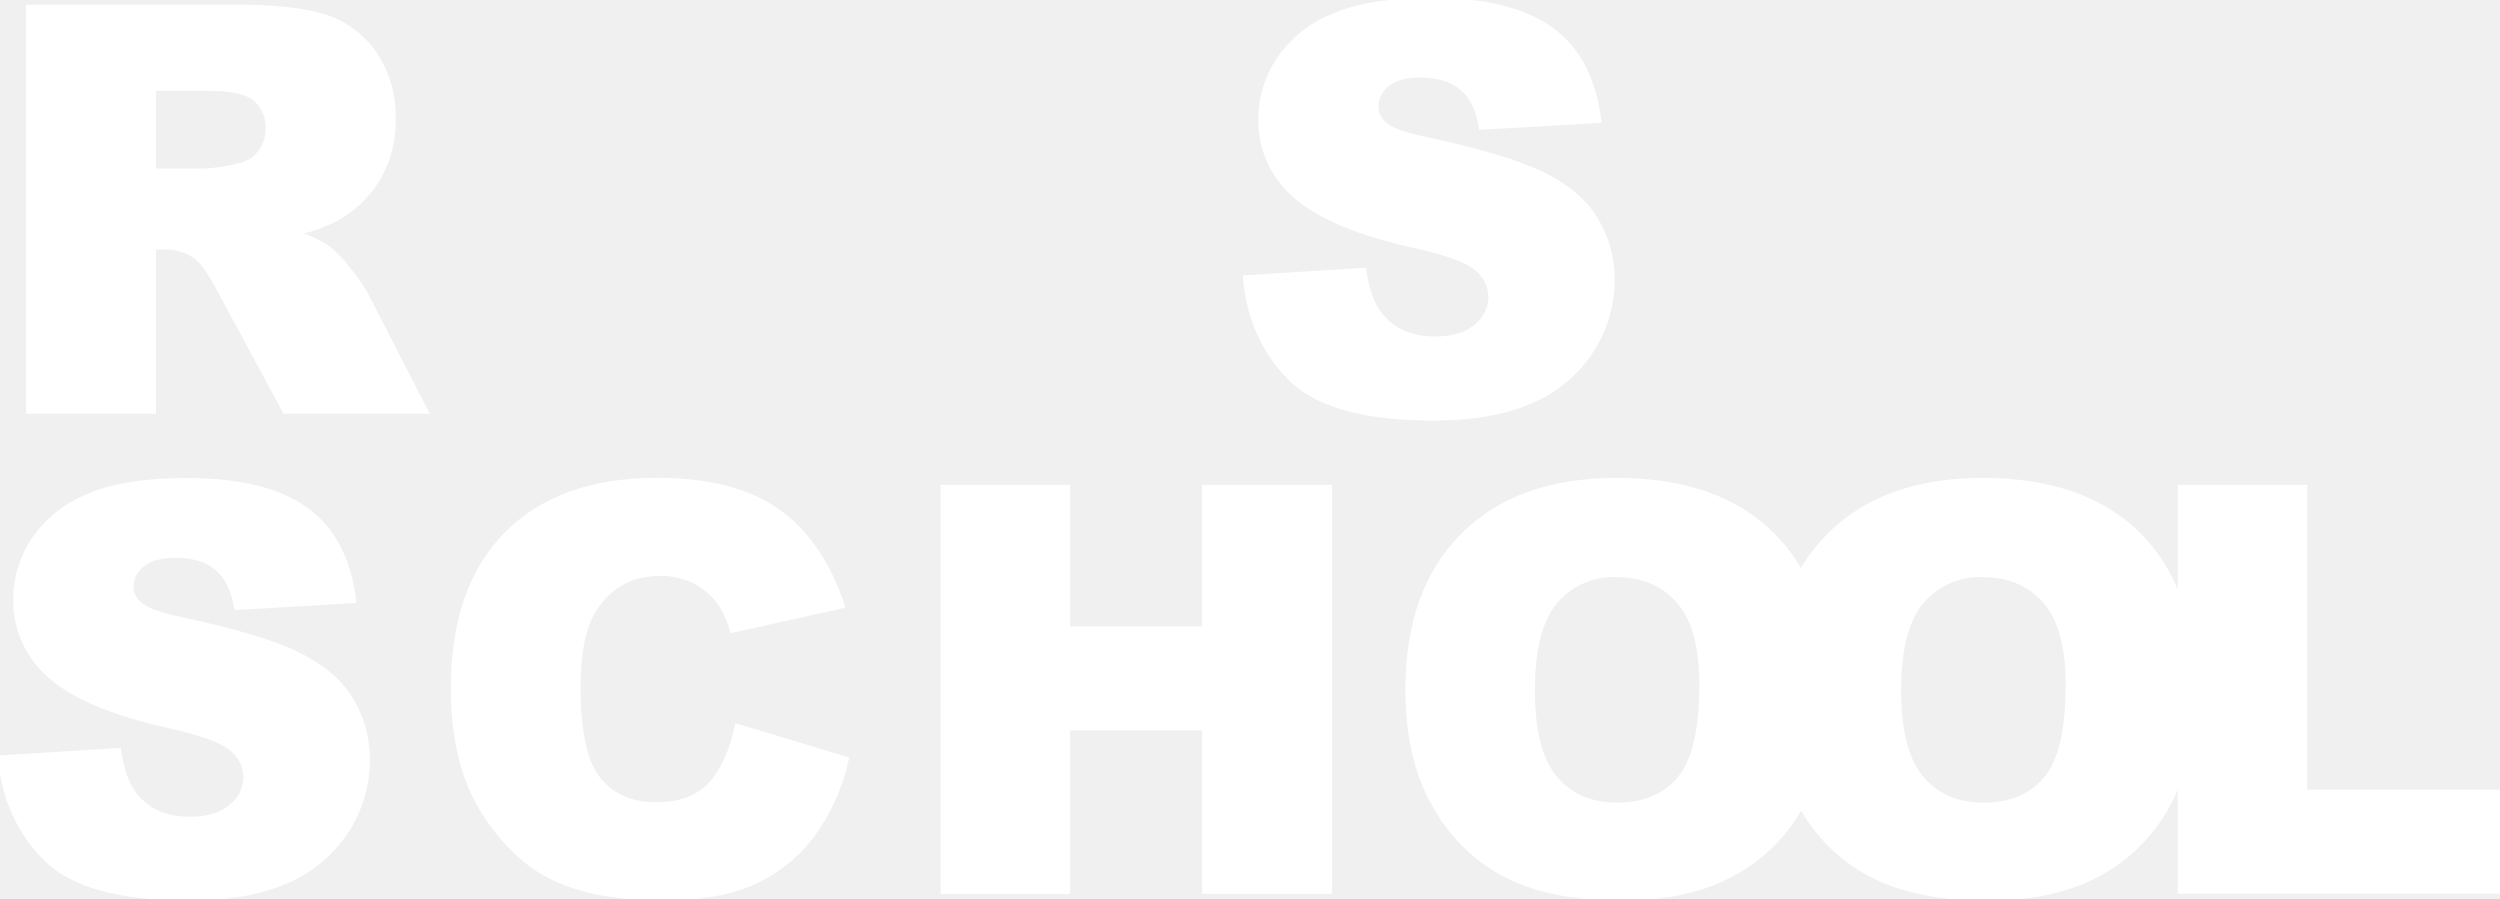
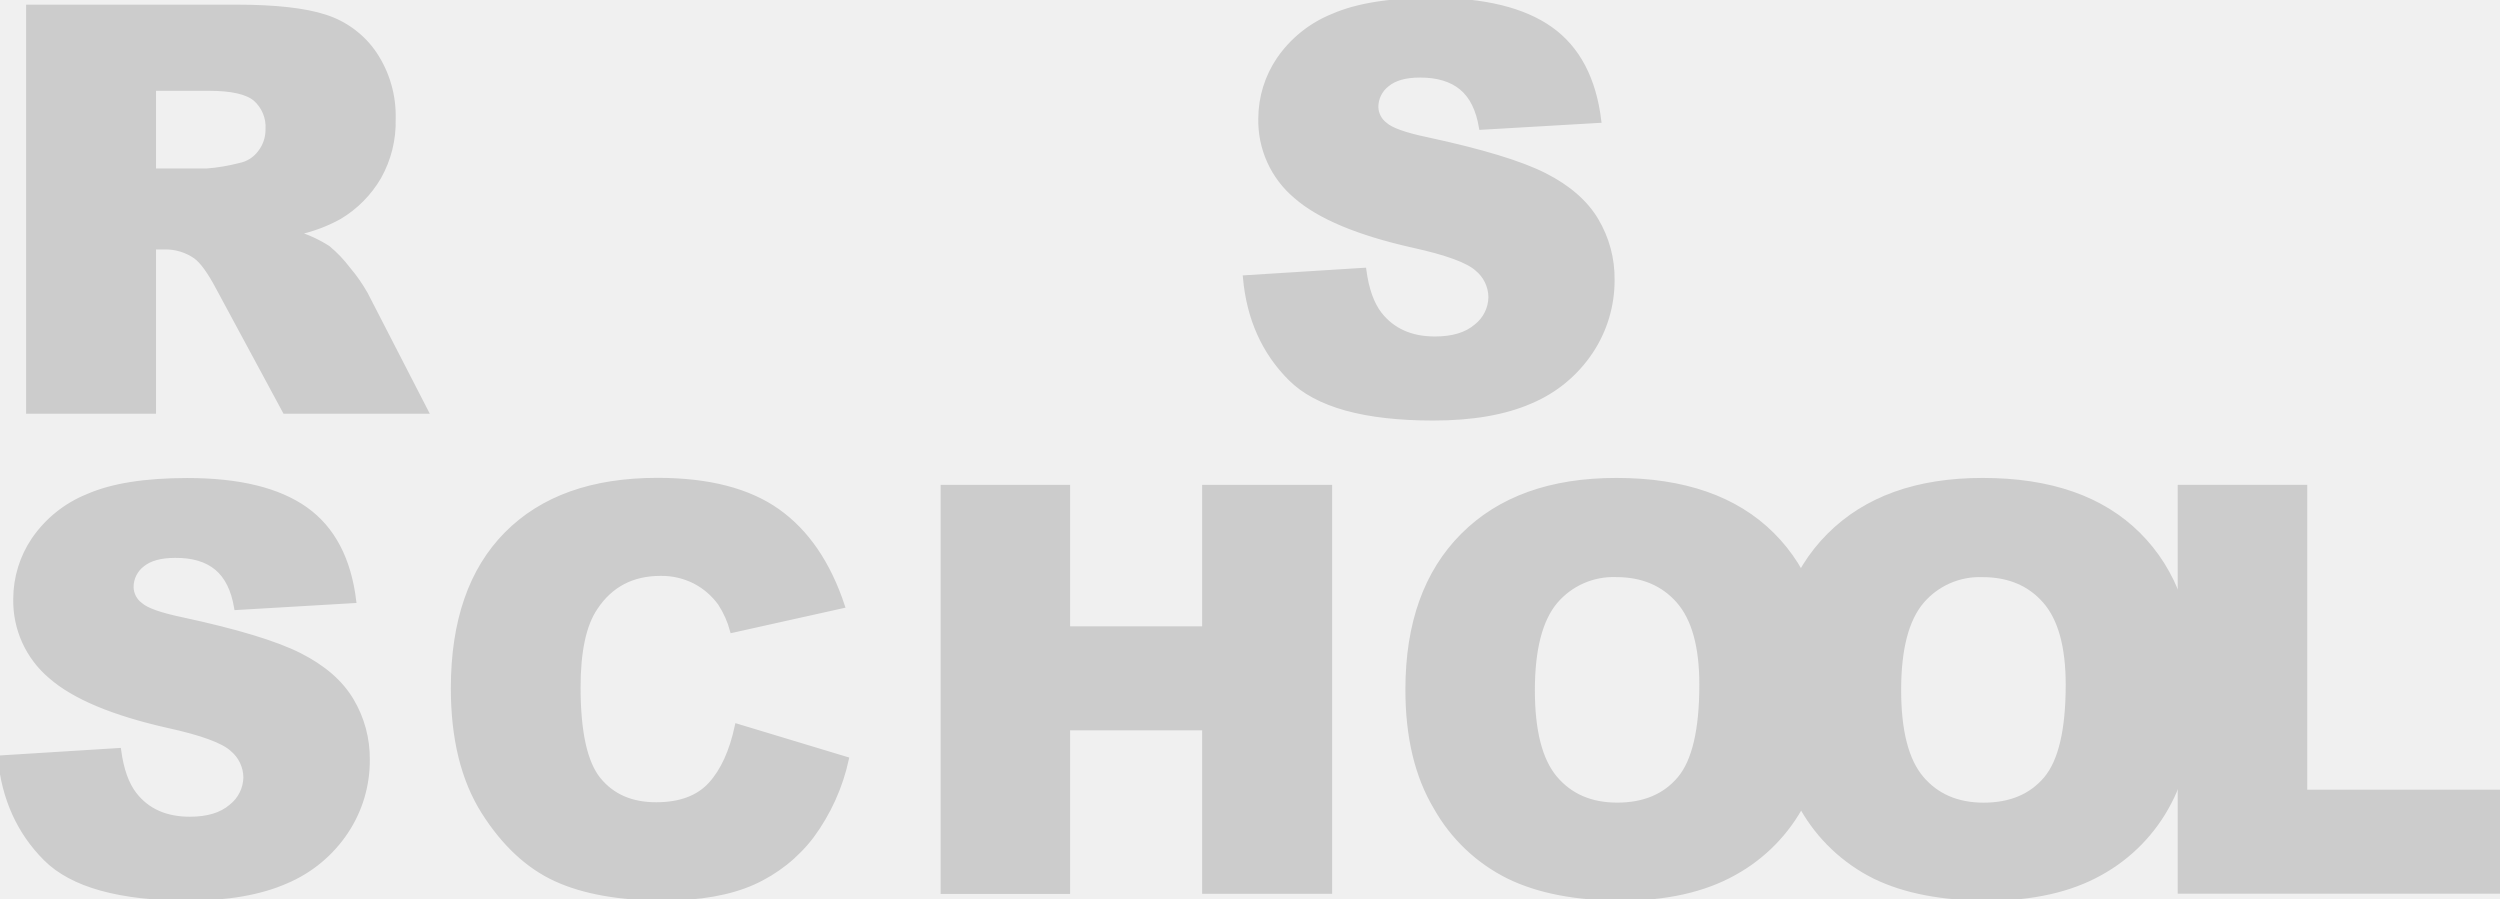
<svg xmlns="http://www.w3.org/2000/svg" viewBox="0 0 552.85 198.67">
  <g data-name="Layer 2">
    <g data-name="Layer 1">
-       <path stroke="white" fill="white" d="M275.36 61.37l26.29-1.65q.86 6.41 3.48 9.76 4.28 5.43 12.2 5.43 5.91 0 9.12-2.77a8.34 8.34 0 0 0 3.2-6.44 8.18 8.18 0 0 0-3-6.22q-3-2.74-14.15-5.19-18.18-4.08-25.93-10.86a21.84 21.84 0 0 1-7.81-17.26 23.44 23.44 0 0 1 4-13 26.47 26.47 0 0 1 12-9.64q8-3.51 22-3.51 17.14 0 26.14 6.38t10.71 20.28l-26.05 1.52q-1-6-4.36-8.78t-9.2-2.77c-3.21 0-5.63.69-7.25 2.05a6.25 6.25 0 0 0-2.44 5 5 5 0 0 0 2 3.84q1.95 1.77 9.27 3.3 18.12 3.9 26 7.9t11.4 9.91a25.12 25.12 0 0 1 3.57 13.24 28.37 28.37 0 0 1-4.75 15.86 29.83 29.83 0 0 1-13.3 11q-8.55 3.75-21.54 3.75-22.81 0-31.6-8.78t-10-22.35zM6.27 91V1.53h46.06q12.81 0 19.58 2.19a20.93 20.93 0 0 1 10.92 8.14A24.75 24.75 0 0 1 87 26.35a24.8 24.8 0 0 1-3.2 12.84A24.91 24.91 0 0 1 75.07 48a33.63 33.63 0 0 1-9.7 3.54 27.79 27.79 0 0 1 7.19 3.29A27.79 27.79 0 0 1 77 59.49 35.16 35.16 0 0 1 80.85 65l13.38 26H63L48.24 63.63q-2.81-5.31-5-6.9a11.63 11.63 0 0 0-6.78-2.07H34V91zM34 37.76h11.68A41 41 0 0 0 53 36.54a7.3 7.3 0 0 0 4.48-2.81 8.24 8.24 0 0 0 1.74-5.18 8.23 8.23 0 0 0-2.75-6.65q-2.74-2.32-10.31-2.32H34zM0 167.56l26.29-1.64q.86 6.41 3.48 9.76Q34 181.11 42 181.11q5.91 0 9.12-2.78a8.34 8.34 0 0 0 3.2-6.44 8.2 8.2 0 0 0-3-6.22q-3-2.74-14.15-5.18-18.18-4.1-25.93-10.86a21.87 21.87 0 0 1-7.81-17.27 23.49 23.49 0 0 1 4-13 26.47 26.47 0 0 1 12-9.64q8-3.51 22-3.51 17.14 0 26.14 6.38t10.71 20.28l-26 1.53q-1-6-4.36-8.79t-9.19-2.74q-4.81 0-7.25 2a6.25 6.25 0 0 0-2.44 5 5 5 0 0 0 2 3.85q1.95 1.77 9.27 3.29 18.12 3.9 26 7.9t11.4 9.91a25.15 25.15 0 0 1 3.57 13.24 28.35 28.35 0 0 1-4.75 15.86 29.83 29.83 0 0 1-13.3 11q-8.55 3.75-21.54 3.75-22.81 0-31.6-8.78T0 167.56zm163-7.01l24.22 7.32a44.72 44.72 0 0 1-7.69 17 33.46 33.46 0 0 1-13 10.31q-7.78 3.47-19.8 3.47-14.58 0-23.82-4.23t-16-14.91q-6.72-10.67-6.71-27.31 0-22.18 11.8-34.11t33.4-11.92q16.91 0 26.57 6.84t14.36 21l-24.4 5.43a21 21 0 0 0-2.68-6 16 16 0 0 0-5.67-4.88 16.31 16.31 0 0 0-7.51-1.71q-9.39 0-14.39 7.56-3.8 5.61-3.79 17.61 0 14.86 4.52 20.38t12.69 5.51q7.92 0 12-4.45t5.9-12.91zm45.51-52.83h27.63V139h30.2v-31.28h27.75v89.43h-27.75V161h-30.2v36.18h-27.63zm102.78 44.77q0-21.88 12.2-34.1t34-12.2q22.32 0 34.4 12T404 151.76q0 15.69-5.28 25.72a37.54 37.54 0 0 1-15.25 15.61q-10 5.58-24.86 5.58-15.12 0-25-4.82a37.59 37.59 0 0 1-16.07-15.25q-6.26-10.42-6.25-26.11zm27.63.13q0 13.55 5 19.46t13.7 5.91q8.91 0 13.79-5.79t4.88-20.8q0-12.63-5.1-18.46t-13.82-5.82A16.78 16.78 0 0 0 344 133q-5.07 6-5.08 19.62z" />
-       <path stroke="white" fill="white" d="M392.28 152.49q0-21.88 12.2-34.1t34-12.2q22.34 0 34.41 12t12.07 33.58q0 15.69-5.27 25.72a37.6 37.6 0 0 1-15.25 15.61q-10 5.58-24.86 5.58-15.13 0-25-4.82a37.67 37.67 0 0 1-16.08-15.25q-6.22-10.43-6.22-26.12zm27.64.13q0 13.55 5 19.46t13.72 5.92q8.91 0 13.79-5.79t4.88-20.8q0-12.63-5.09-18.46t-13.82-5.82A16.77 16.77 0 0 0 425 133q-5.09 6-5.08 19.62z" />
-       <path d="M482.08 107.72h27.64v67.41h43.13v22h-70.77z" stroke="white" fill="white" />
+       <path stroke="#cccccc" fill="#cccccc" d="M275.36 61.37l26.29-1.65q.86 6.41 3.48 9.76 4.28 5.43 12.2 5.43 5.91 0 9.12-2.77a8.34 8.34 0 0 0 3.2-6.44 8.18 8.18 0 0 0-3-6.22q-3-2.74-14.15-5.19-18.18-4.08-25.93-10.86a21.84 21.84 0 0 1-7.81-17.26 23.44 23.44 0 0 1 4-13 26.47 26.47 0 0 1 12-9.64q8-3.51 22-3.51 17.14 0 26.14 6.38t10.71 20.28l-26.05 1.52q-1-6-4.36-8.78t-9.2-2.77c-3.21 0-5.63.69-7.25 2.05a6.25 6.25 0 0 0-2.44 5 5 5 0 0 0 2 3.84q1.95 1.77 9.27 3.3 18.12 3.9 26 7.9t11.4 9.91a25.12 25.12 0 0 1 3.57 13.24 28.37 28.37 0 0 1-4.75 15.86 29.83 29.83 0 0 1-13.3 11q-8.55 3.75-21.54 3.75-22.81 0-31.6-8.78t-10-22.35zM6.27 91V1.53h46.06q12.81 0 19.58 2.19a20.93 20.93 0 0 1 10.92 8.14A24.75 24.75 0 0 1 87 26.35a24.8 24.8 0 0 1-3.2 12.84A24.91 24.91 0 0 1 75.07 48a33.63 33.63 0 0 1-9.7 3.54 27.79 27.79 0 0 1 7.19 3.29A27.79 27.79 0 0 1 77 59.49 35.16 35.16 0 0 1 80.85 65l13.38 26H63L48.24 63.63q-2.81-5.31-5-6.9a11.63 11.63 0 0 0-6.78-2.07H34V91zM34 37.76h11.68A41 41 0 0 0 53 36.54a7.3 7.3 0 0 0 4.48-2.81 8.24 8.24 0 0 0 1.74-5.18 8.23 8.23 0 0 0-2.75-6.65q-2.74-2.32-10.31-2.32H34zM0 167.56l26.29-1.64q.86 6.41 3.48 9.76Q34 181.11 42 181.11q5.91 0 9.12-2.78a8.34 8.34 0 0 0 3.2-6.44 8.2 8.2 0 0 0-3-6.22q-3-2.74-14.15-5.18-18.18-4.1-25.93-10.86a21.87 21.87 0 0 1-7.81-17.27 23.49 23.49 0 0 1 4-13 26.47 26.47 0 0 1 12-9.64q8-3.51 22-3.51 17.14 0 26.14 6.38t10.71 20.28l-26 1.53q-1-6-4.36-8.79t-9.19-2.74q-4.81 0-7.25 2a6.25 6.25 0 0 0-2.44 5 5 5 0 0 0 2 3.85q1.95 1.77 9.27 3.29 18.12 3.9 26 7.9t11.4 9.91a25.15 25.15 0 0 1 3.57 13.24 28.35 28.35 0 0 1-4.75 15.86 29.83 29.83 0 0 1-13.3 11q-8.55 3.75-21.54 3.75-22.81 0-31.6-8.78T0 167.56zm163-7.01l24.22 7.32a44.72 44.72 0 0 1-7.69 17 33.46 33.46 0 0 1-13 10.31q-7.78 3.47-19.8 3.47-14.58 0-23.82-4.23t-16-14.91q-6.72-10.67-6.71-27.31 0-22.18 11.8-34.11t33.4-11.92q16.91 0 26.57 6.84t14.36 21l-24.4 5.43a21 21 0 0 0-2.68-6 16 16 0 0 0-5.67-4.88 16.31 16.31 0 0 0-7.51-1.71q-9.39 0-14.39 7.56-3.8 5.61-3.79 17.61 0 14.86 4.52 20.38t12.69 5.51q7.92 0 12-4.45t5.9-12.91zm45.51-52.83h27.63V139h30.2v-31.28h27.75v89.43h-27.75V161h-30.2v36.18h-27.63zm102.78 44.77q0-21.88 12.2-34.1t34-12.2q22.32 0 34.4 12T404 151.76q0 15.69-5.28 25.72a37.54 37.54 0 0 1-15.25 15.61q-10 5.58-24.86 5.58-15.12 0-25-4.82a37.59 37.59 0 0 1-16.07-15.25q-6.26-10.42-6.25-26.11zm27.63.13q0 13.55 5 19.46t13.7 5.91q8.91 0 13.79-5.79t4.88-20.8q0-12.63-5.1-18.46t-13.82-5.82A16.78 16.78 0 0 0 344 133q-5.07 6-5.08 19.62z" />
+       <path stroke="#cccccc" fill="#cccccc" d="M392.28 152.49q0-21.88 12.2-34.1t34-12.2q22.34 0 34.41 12t12.07 33.58q0 15.69-5.27 25.72a37.6 37.6 0 0 1-15.25 15.61q-10 5.58-24.86 5.58-15.13 0-25-4.82a37.67 37.67 0 0 1-16.08-15.25q-6.22-10.43-6.22-26.12zm27.64.13q0 13.55 5 19.46t13.72 5.92q8.91 0 13.79-5.79t4.88-20.8q0-12.63-5.09-18.46t-13.82-5.82A16.77 16.77 0 0 0 425 133q-5.09 6-5.08 19.62z" />
+       <path d="M482.08 107.72h27.64v67.41h43.13v22h-70.77z" stroke="#cccccc" fill="#cccccc" />
    </g>
  </g>
</svg>
